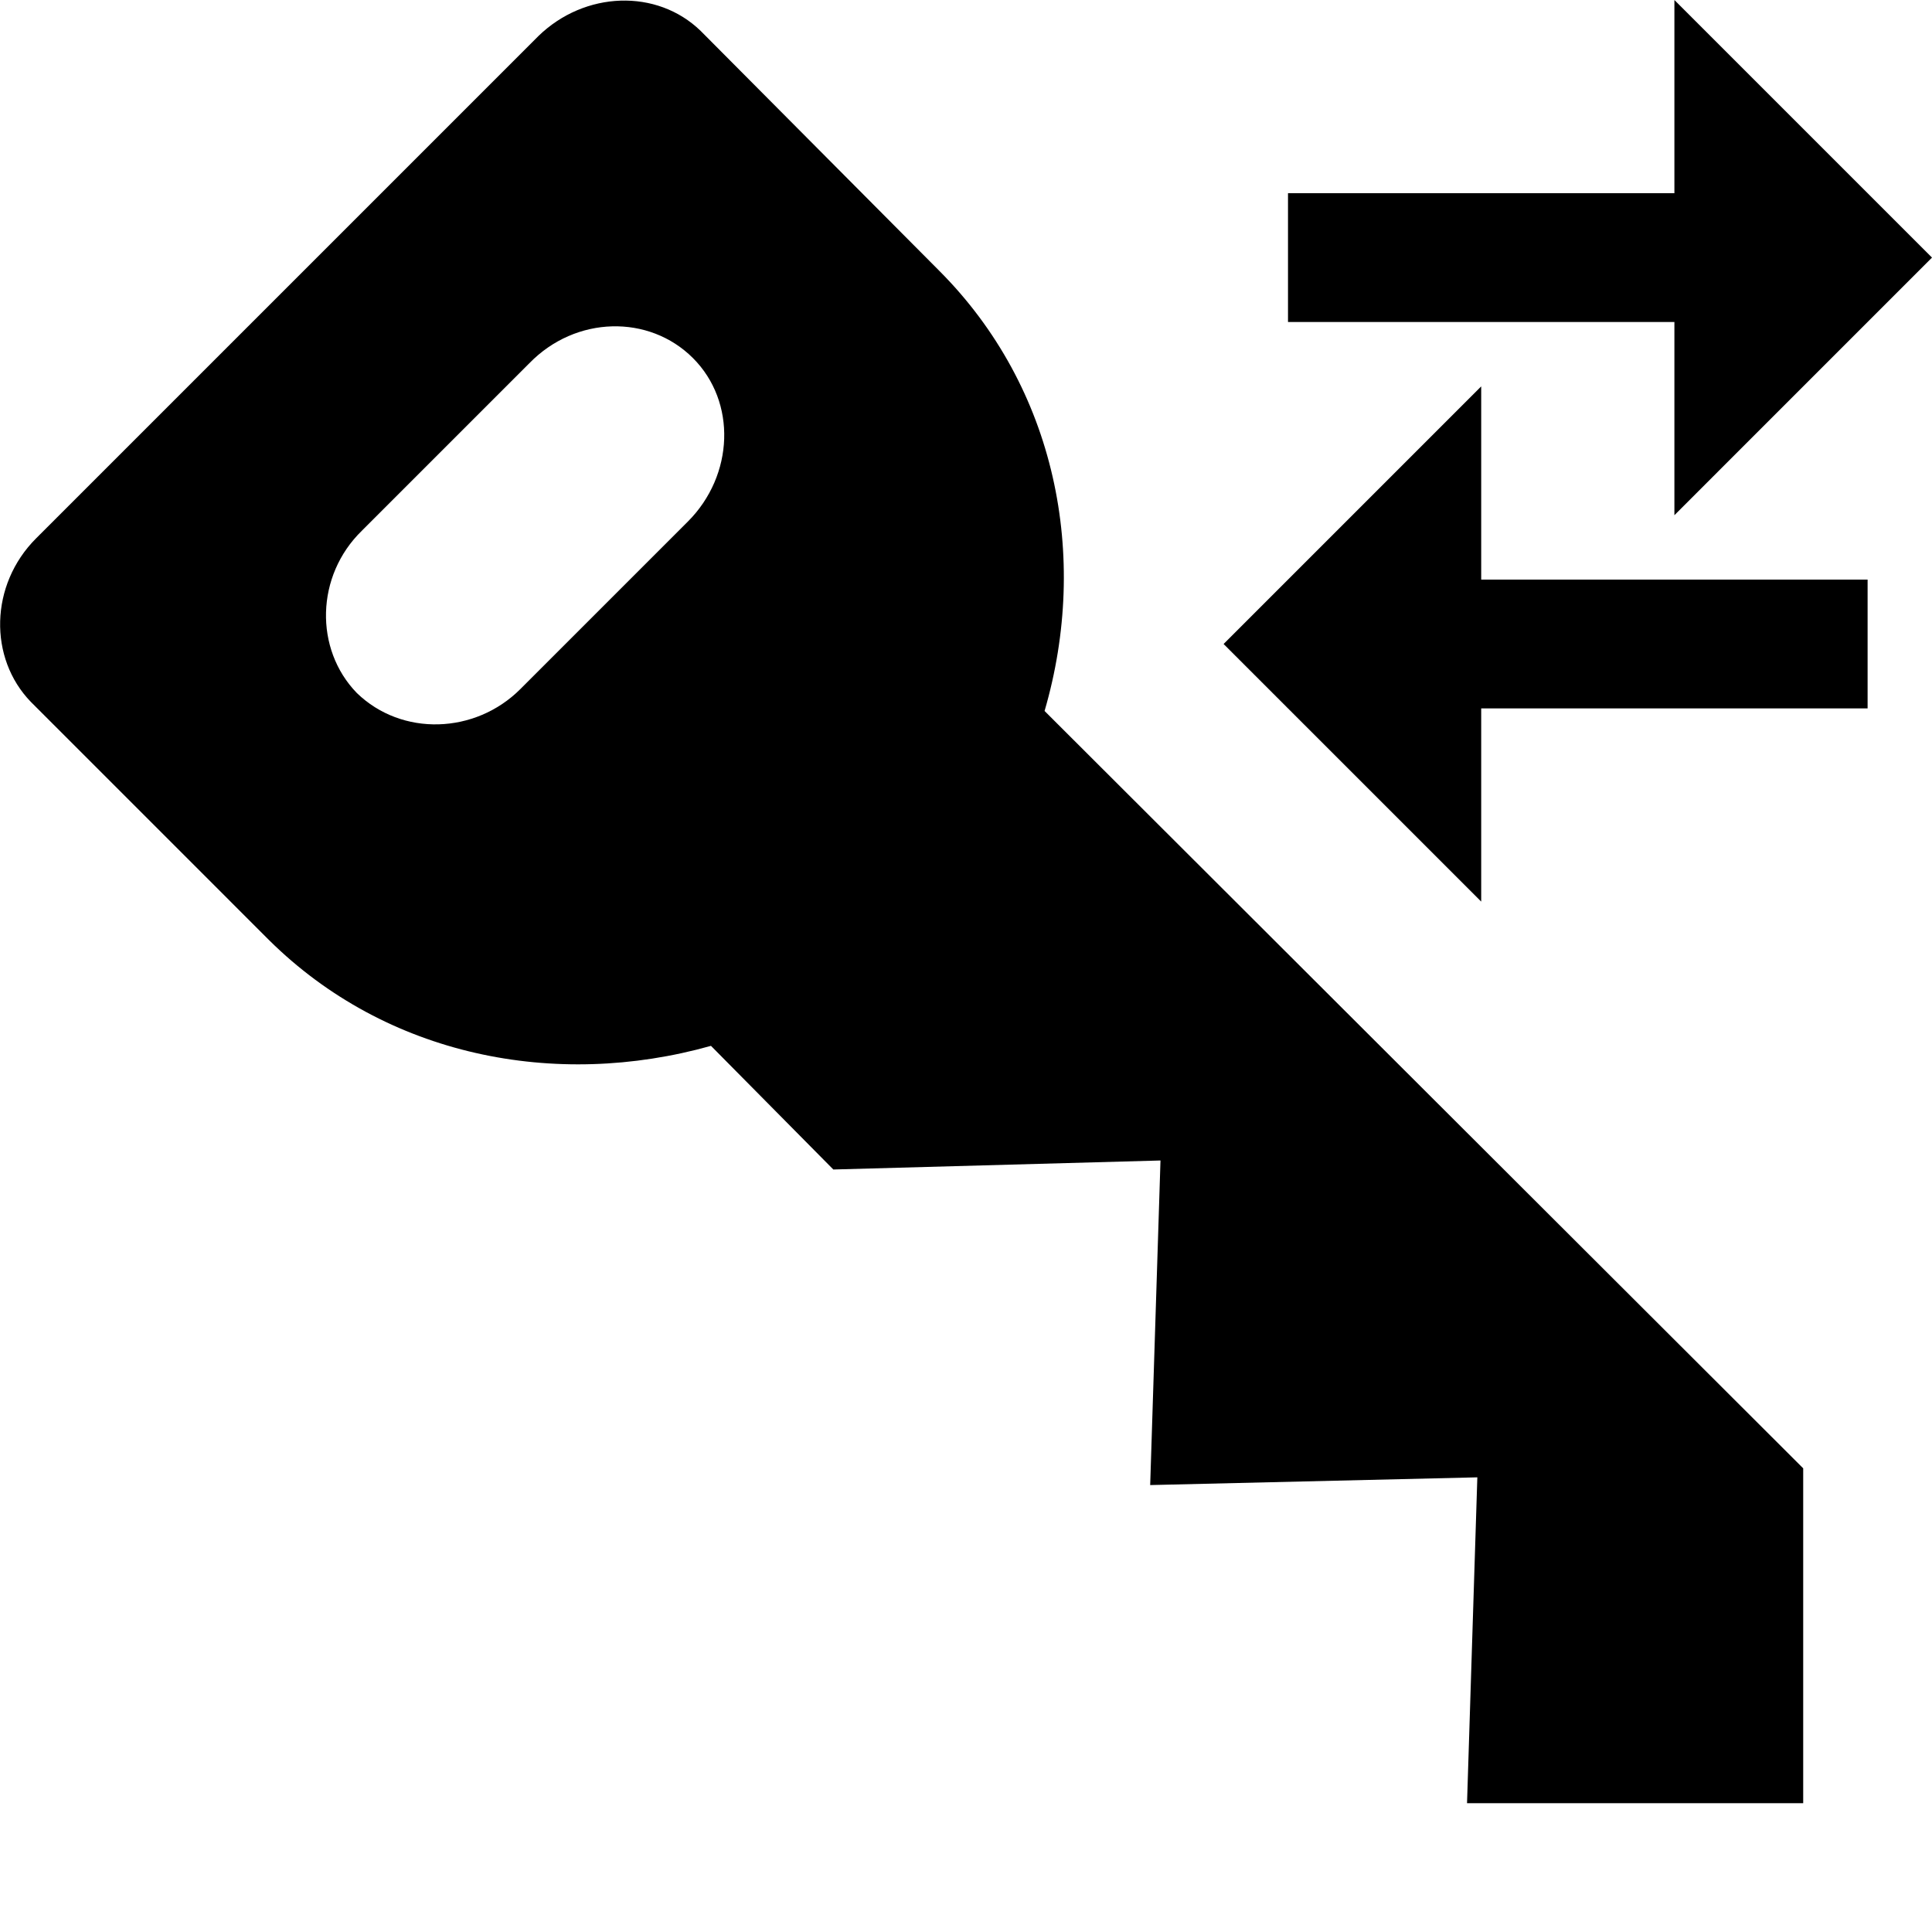
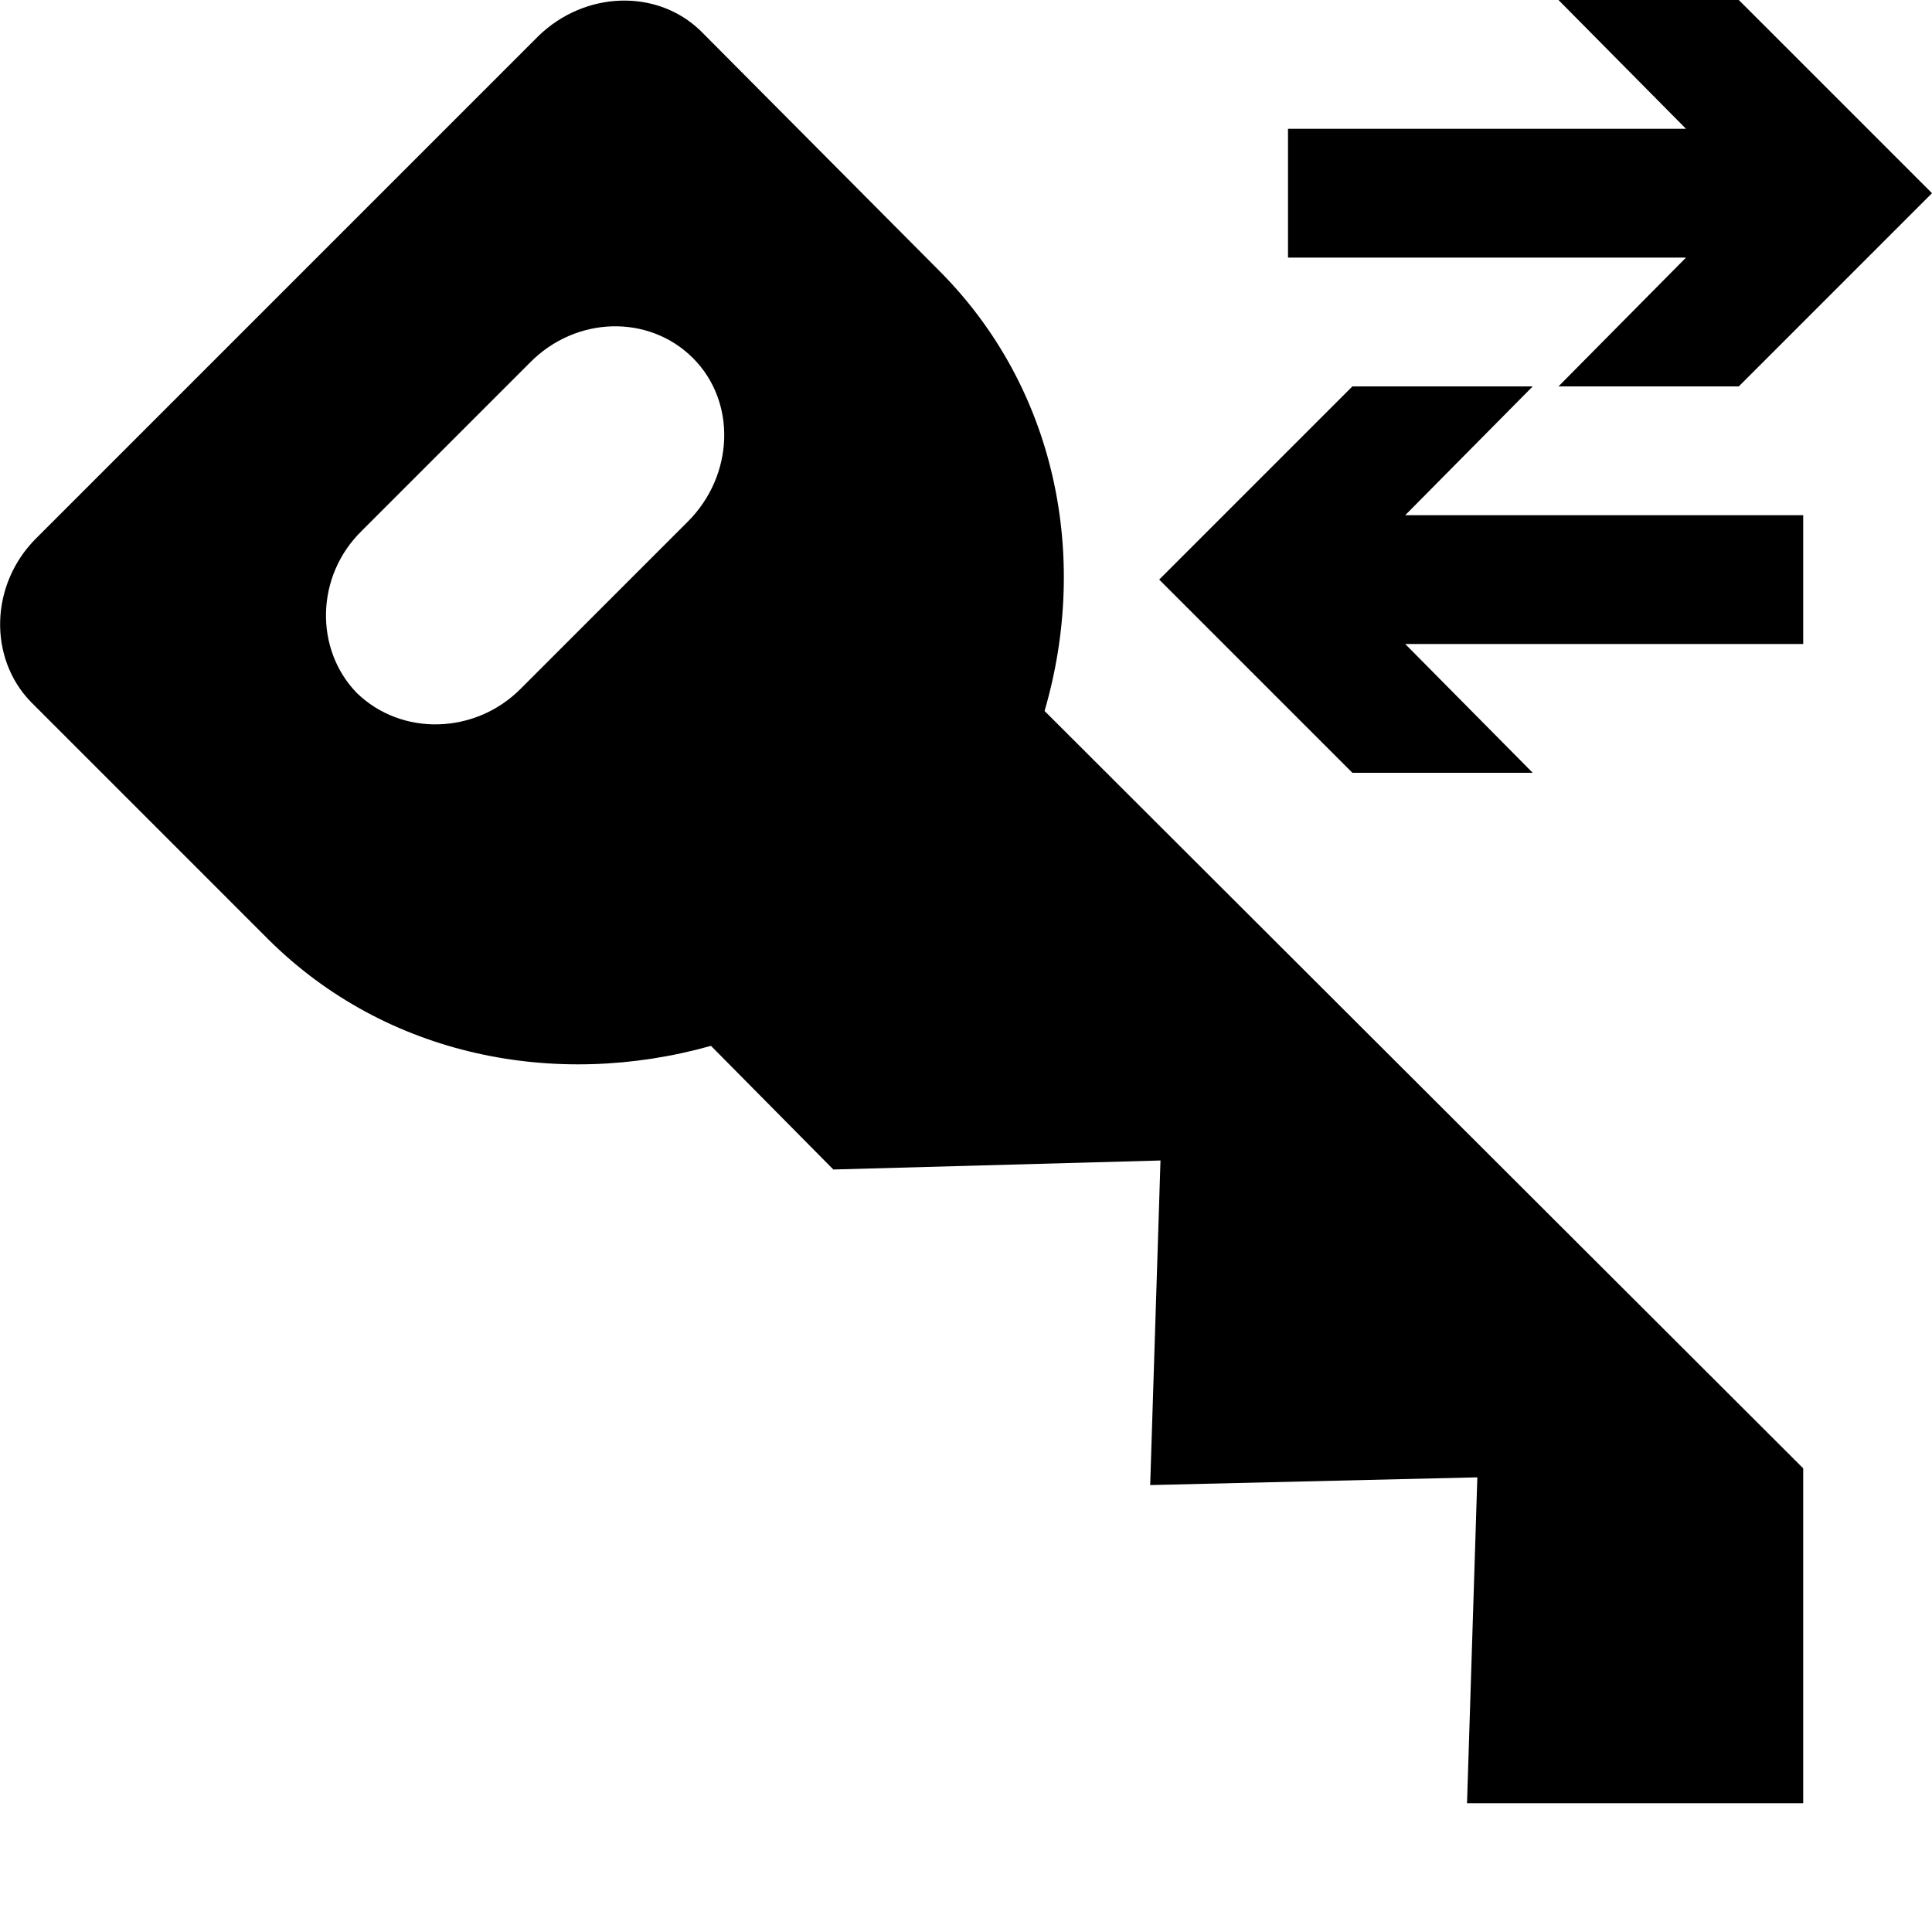
<svg xmlns="http://www.w3.org/2000/svg" viewBox="0 0 15 15">
-   <path d="M5.44 0.24L7.29 2.1C8.2 3.01 8.46 4.32 8.11 5.52L14 11.4L14 14L11.39 14L11.47 11.47L8.93 11.53L9.01 9.01L6.47 9.08L5.52 8.12C4.31 8.46 3 8.2 2.09 7.3L0.24 5.45C-0.09 5.11 -0.08 4.54 0.28 4.18L4.18 0.28C4.54 -0.07 5.1 -0.09 5.44 0.24ZM2.81 4.12C2.45 4.47 2.44 5.04 2.77 5.38C3.12 5.72 3.69 5.7 4.04 5.35L5.34 4.05C5.7 3.69 5.72 3.12 5.38 2.78C5.04 2.44 4.47 2.45 4.11 2.82L2.81 4.12ZM13 0L15 2L13 4L13 2.5L10 2.5L10 1.5L13 1.5zM11.5 3L9.5 5L11.5 7L11.5 5.5L14.5 5.5L14.5 4.5L11.5 4.5z" />
+   <path d="M5.44 0.24L7.29 2.1C8.2 3.01 8.46 4.32 8.11 5.52L14 11.4L14 14L11.39 14L11.47 11.47L8.93 11.53L9.01 9.01L6.47 9.08L5.52 8.12C4.31 8.46 3 8.2 2.09 7.3L0.24 5.45C-0.09 5.11 -0.08 4.54 0.28 4.18L4.18 0.28C4.54 -0.07 5.1 -0.09 5.44 0.24ZM2.81 4.12C2.45 4.47 2.44 5.04 2.77 5.38C3.12 5.72 3.69 5.7 4.04 5.35L5.34 4.05C5.7 3.69 5.72 3.12 5.38 2.78C5.04 2.44 4.47 2.45 4.11 2.82L2.81 4.12ZM11.9 3L10.91 4L14 4L14 5L10.91 5L11.9 6L10.5 6L9 4.5L10.5 3L11.9 3ZM13.5 0L15 1.5L13.5 3L12.1 3L13.09 2L10 2L10 1L13.09 1L12.1 0L13.5 0Z" />
</svg>
